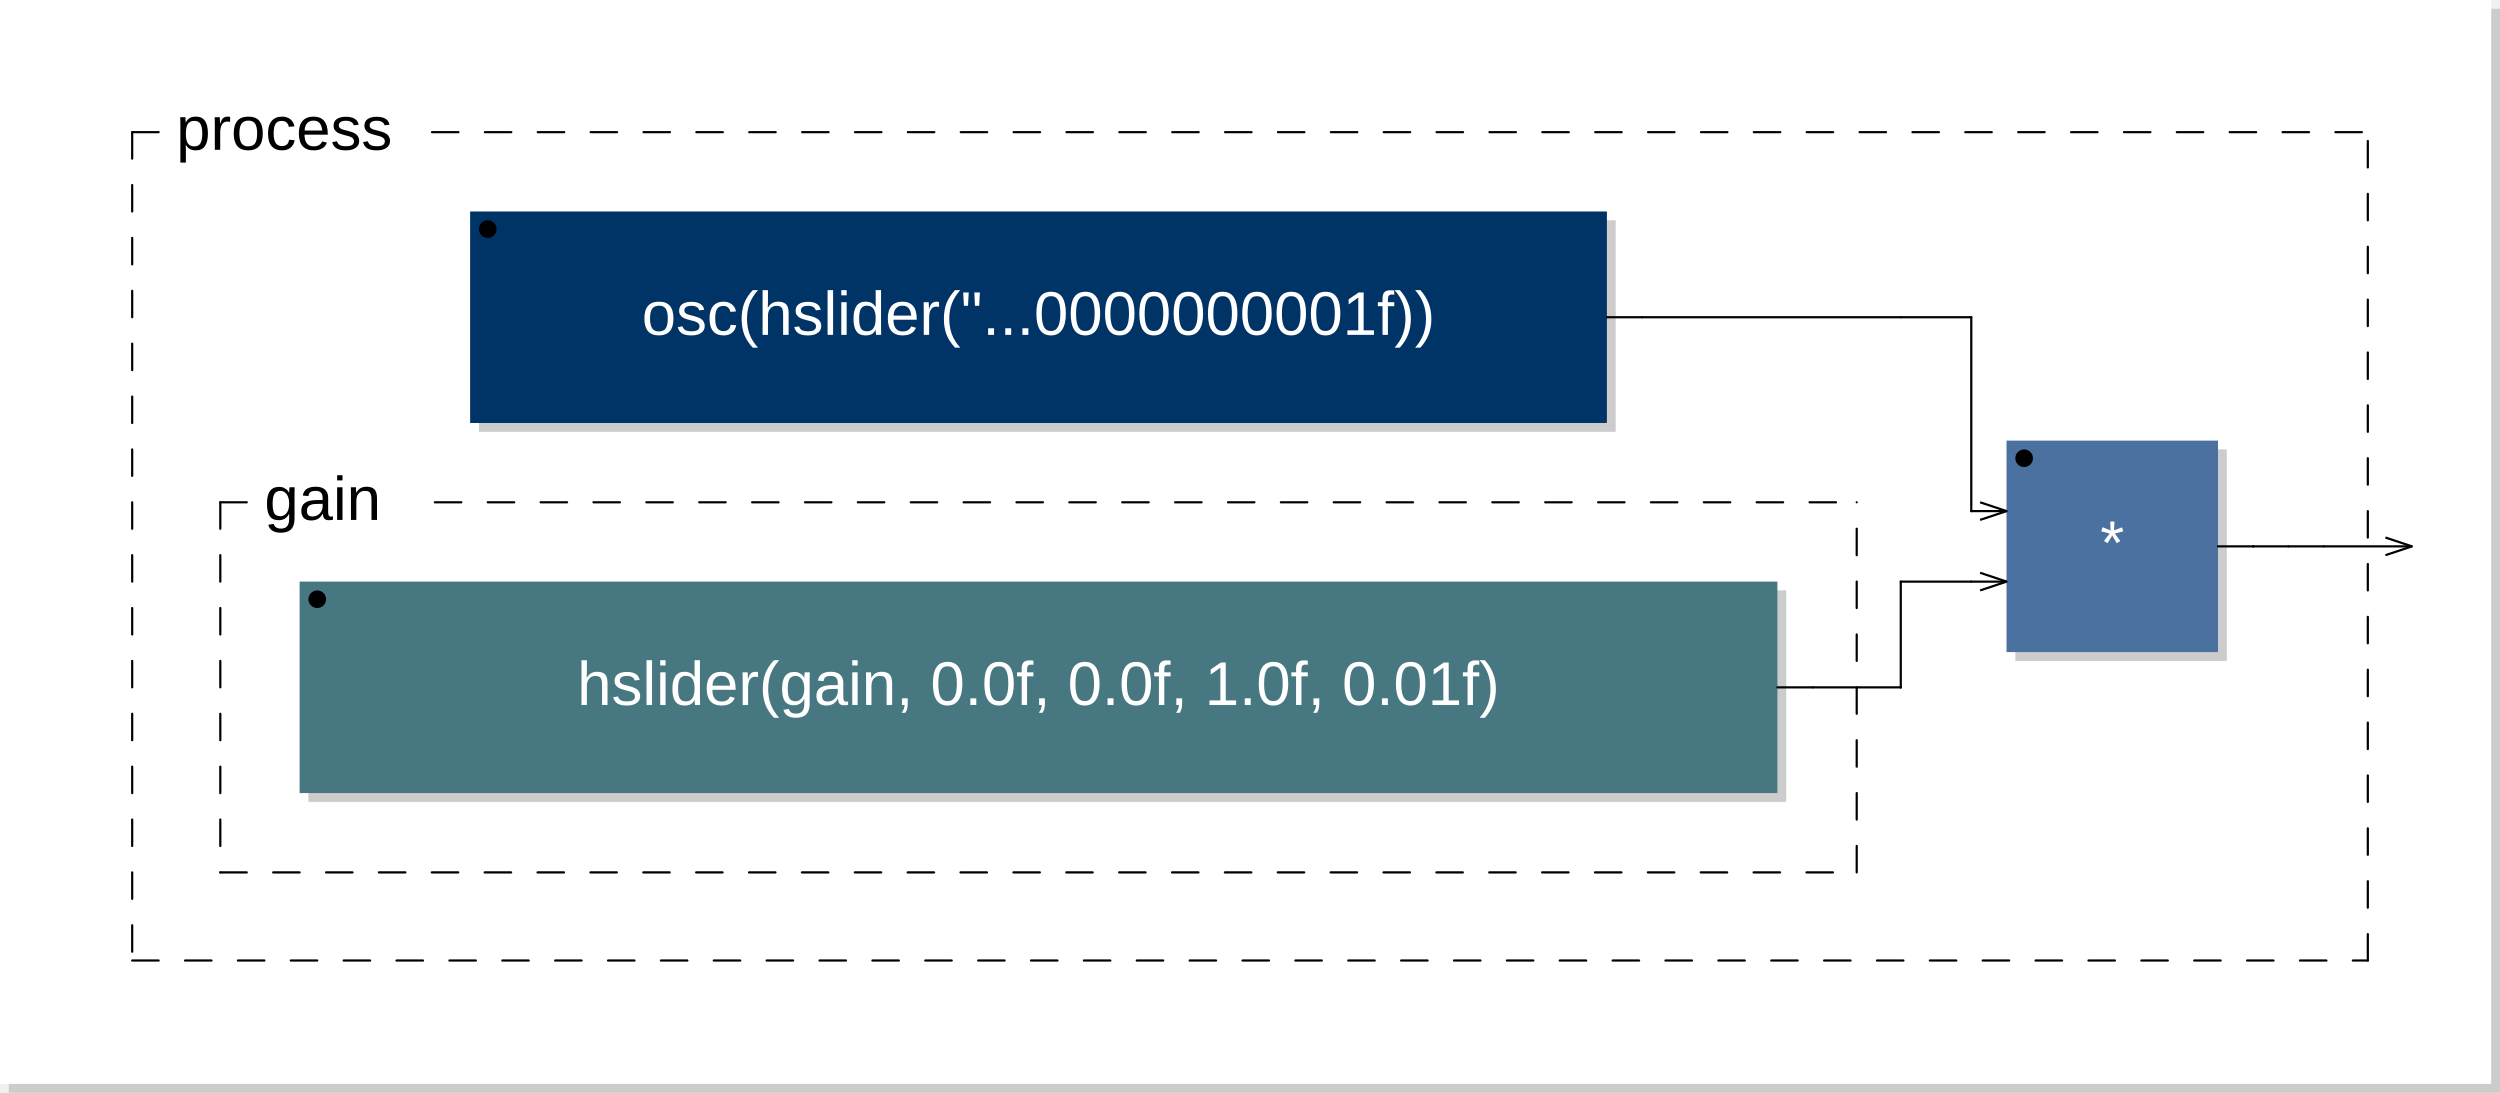
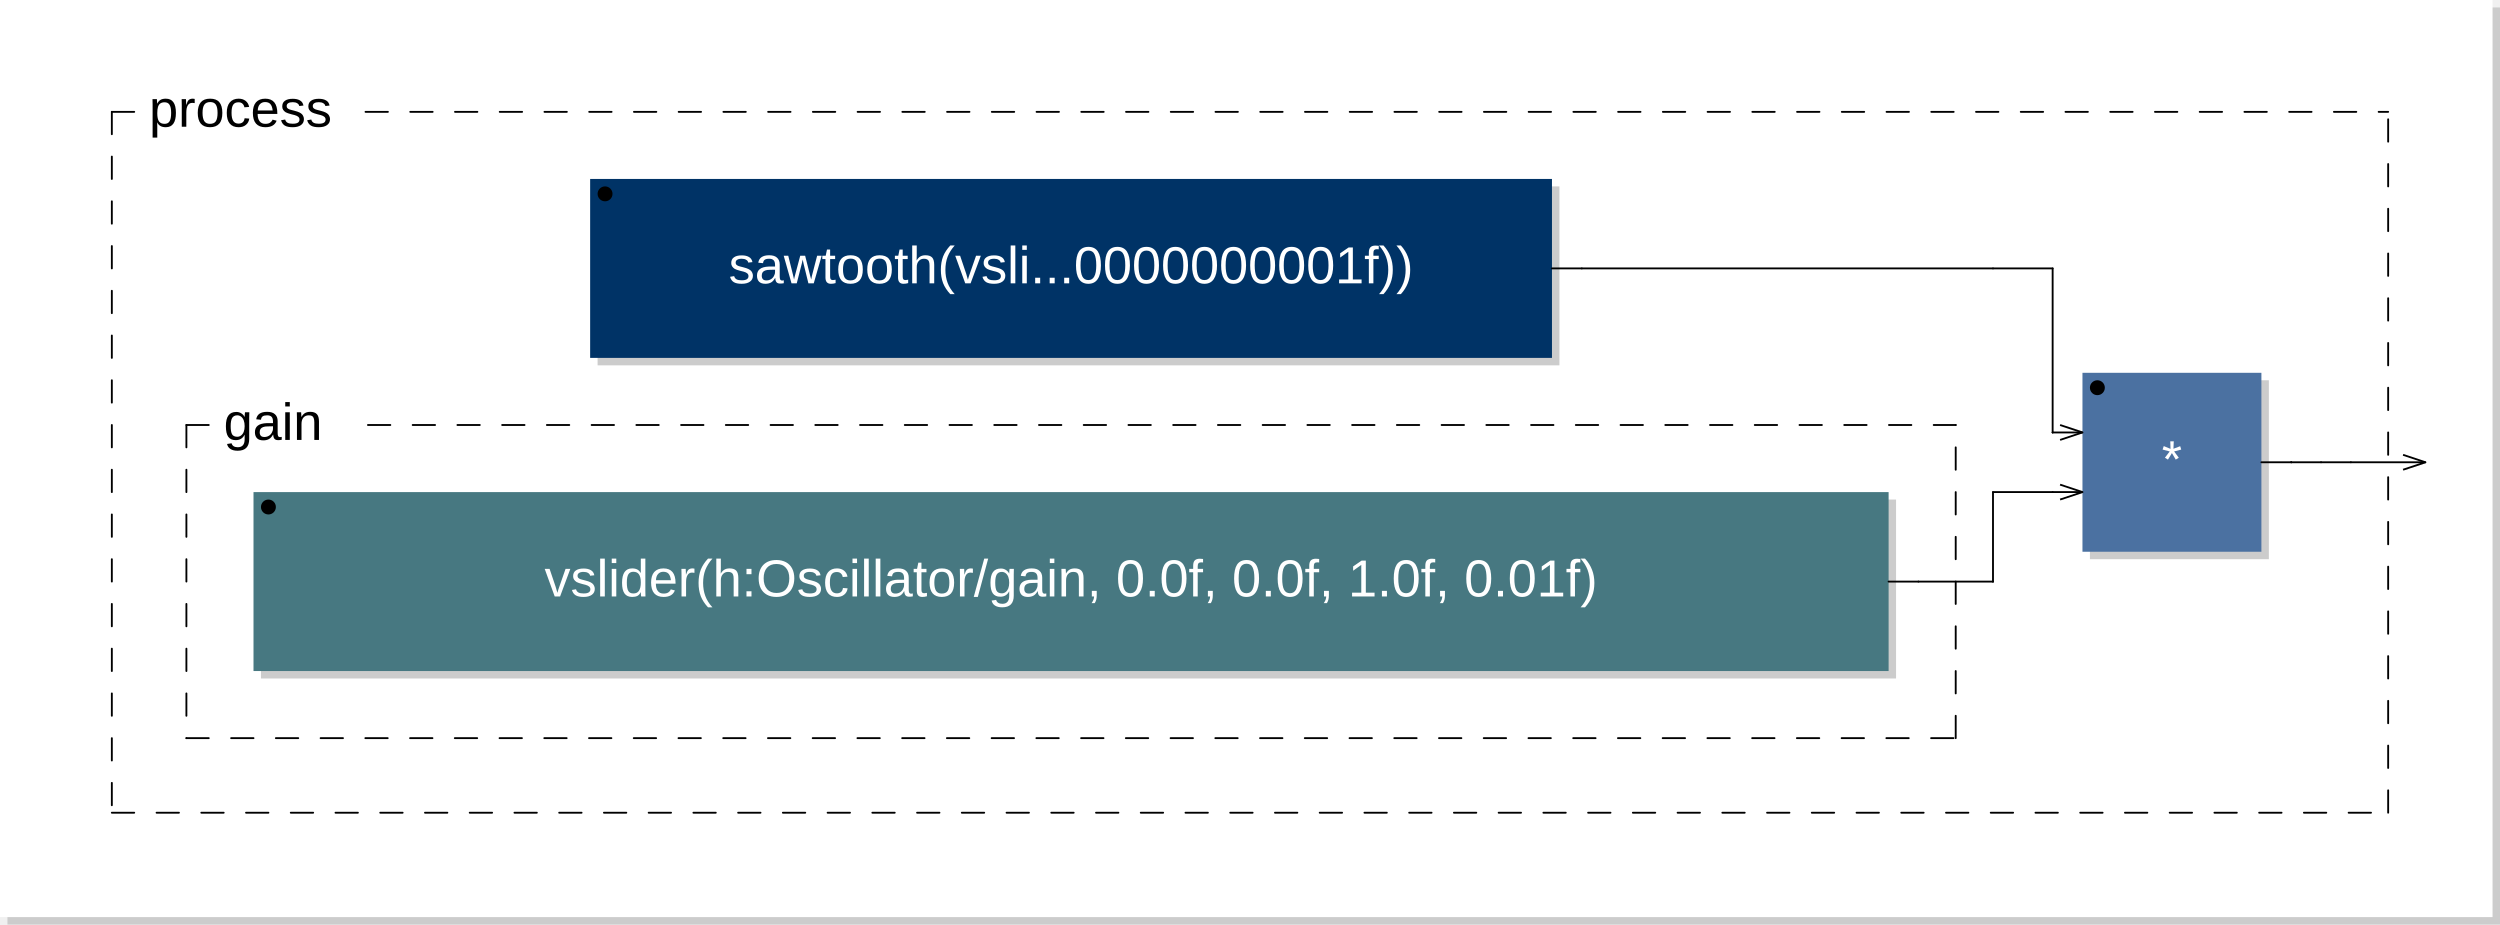
- <svg xmlns="http://www.w3.org/2000/svg" xmlns:xlink="http://www.w3.org/1999/xlink" viewBox="0 0 283.7 124" width="141.85mm" height="62mm" version="1.1">
-   <rect x="1" y="1" width="282.7" height="123" rx="0" ry="0" style="stroke:none;fill:#cccccc;" />
-   <rect x="0" y="0" width="282.7" height="123" rx="0" ry="0" style="stroke:none;fill:#ffffff;" />
+ <svg xmlns="http://www.w3.org/2000/svg" xmlns:xlink="http://www.w3.org/1999/xlink" viewBox="0 0 335.3 124" width="167.65mm" height="62mm" version="1.1">
+   <rect x="1" y="1" width="334.3" height="123" rx="0" ry="0" style="stroke:none;fill:#cccccc;" />
+   <rect x="0" y="0" width="334.3" height="123" rx="0" ry="0" style="stroke:none;fill:#ffffff;" />
  <text x="10" y="7" font-family="Arial" font-size="7" />
-   <a xlink:href="osc-0x7ff2ff77f0a0.svg">
-     <rect x="54.35" y="25" width="129" height="24" rx="0" ry="0" style="stroke:none;fill:#cccccc;" />
-     <rect x="53.35" y="24" width="129" height="24" rx="0" ry="0" style="stroke:none;fill:#003366;" />
+   <a xlink:href="sawtooth-0x7ff40adb39d0.svg">
+     <rect x="80.15" y="25" width="129" height="24" rx="0" ry="0" style="stroke:none;fill:#cccccc;" />
+     <rect x="79.15" y="24" width="129" height="24" rx="0" ry="0" style="stroke:none;fill:#003366;" />
  </a>
-   <a xlink:href="osc-0x7ff2ff77f0a0.svg">
-     <text x="117.85" y="38" font-family="Arial" font-size="7" text-anchor="middle" fill="#FFFFFF">osc(hslider("...0000000001f))</text>
+   <a xlink:href="sawtooth-0x7ff40adb39d0.svg">
+     <text x="143.65" y="38" font-family="Arial" font-size="7" text-anchor="middle" fill="#FFFFFF">sawtooth(vsli...0000000001f))</text>
  </a>
-   <circle cx="55.35" cy="26" r="1" />
-   <rect x="35" y="67" width="167.7" height="24" rx="0" ry="0" style="stroke:none;fill:#cccccc;" />
-   <rect x="34" y="66" width="167.7" height="24" rx="0" ry="0" style="stroke:none;fill:#477881;" />
-   <text x="117.85" y="80" font-family="Arial" font-size="7" text-anchor="middle" fill="#FFFFFF">hslider(gain, 0.0f, 0.0f, 1.0f, 0.01f)</text>
+   <circle cx="81.15" cy="26" r="1" />
+   <rect x="35" y="67" width="219.3" height="24" rx="0" ry="0" style="stroke:none;fill:#cccccc;" />
+   <rect x="34" y="66" width="219.3" height="24" rx="0" ry="0" style="stroke:none;fill:#477881;" />
+   <text x="143.65" y="80" font-family="Arial" font-size="7" text-anchor="middle" fill="#FFFFFF">vslider(h:Oscillator/gain, 0.0f, 0.0f, 1.0f, 0.01f)</text>
  <circle cx="36" cy="68" r="1" />
  <line x1="25" y1="57" x2="25" y2="99" style="stroke: black; stroke-linecap:round; stroke-width:0.25; stroke-dasharray:3,3;" />
-   <line x1="25" y1="99" x2="210.7" y2="99" style="stroke: black; stroke-linecap:round; stroke-width:0.25; stroke-dasharray:3,3;" />
-   <line x1="210.7" y1="99" x2="210.7" y2="57" style="stroke: black; stroke-linecap:round; stroke-width:0.25; stroke-dasharray:3,3;" />
+   <line x1="25" y1="99" x2="262.3" y2="99" style="stroke: black; stroke-linecap:round; stroke-width:0.25; stroke-dasharray:3,3;" />
+   <line x1="262.3" y1="99" x2="262.3" y2="57" style="stroke: black; stroke-linecap:round; stroke-width:0.25; stroke-dasharray:3,3;" />
  <line x1="25" y1="57" x2="30" y2="57" style="stroke: black; stroke-linecap:round; stroke-width:0.25; stroke-dasharray:3,3;" />
-   <line x1="49.35" y1="57" x2="210.7" y2="57" style="stroke: black; stroke-linecap:round; stroke-width:0.25; stroke-dasharray:3,3;" />
+   <line x1="49.35" y1="57" x2="262.3" y2="57" style="stroke: black; stroke-linecap:round; stroke-width:0.25; stroke-dasharray:3,3;" />
  <text x="30" y="59" font-family="Arial" font-size="7">gain</text>
-   <rect x="228.7" y="51" width="24" height="24" rx="0" ry="0" style="stroke:none;fill:#cccccc;" />
-   <rect x="227.7" y="50" width="24" height="24" rx="0" ry="0" style="stroke:none;fill:#4B71A1;" />
-   <text x="239.7" y="64" font-family="Arial" font-size="7" text-anchor="middle" fill="#FFFFFF">*</text>
-   <circle cx="229.7" cy="52" r="1" />
-   <line x1="224.7" y1="57" x2="227.7" y2="58" transform="rotate(0,227.7,58)" style="stroke: black; stroke-width:0.25;" />
-   <line x1="224.7" y1="59" x2="227.7" y2="58" transform="rotate(0,227.7,58)" style="stroke: black; stroke-width:0.25;" />
-   <line x1="224.7" y1="65" x2="227.7" y2="66" transform="rotate(0,227.7,66)" style="stroke: black; stroke-width:0.25;" />
-   <line x1="224.7" y1="67" x2="227.7" y2="66" transform="rotate(0,227.7,66)" style="stroke: black; stroke-width:0.25;" />
+   <rect x="280.3" y="51" width="24" height="24" rx="0" ry="0" style="stroke:none;fill:#cccccc;" />
+   <rect x="279.3" y="50" width="24" height="24" rx="0" ry="0" style="stroke:none;fill:#4B71A1;" />
+   <text x="291.3" y="64" font-family="Arial" font-size="7" text-anchor="middle" fill="#FFFFFF">*</text>
+   <circle cx="281.3" cy="52" r="1" />
+   <line x1="276.3" y1="57" x2="279.3" y2="58" transform="rotate(0,279.3,58)" style="stroke: black; stroke-width:0.25;" />
+   <line x1="276.3" y1="59" x2="279.3" y2="58" transform="rotate(0,279.3,58)" style="stroke: black; stroke-width:0.25;" />
+   <line x1="276.3" y1="65" x2="279.3" y2="66" transform="rotate(0,279.3,66)" style="stroke: black; stroke-width:0.25;" />
+   <line x1="276.3" y1="67" x2="279.3" y2="66" transform="rotate(0,279.3,66)" style="stroke: black; stroke-width:0.25;" />
  <line x1="15" y1="15" x2="15" y2="109" style="stroke: black; stroke-linecap:round; stroke-width:0.25; stroke-dasharray:3,3;" />
-   <line x1="15" y1="109" x2="268.7" y2="109" style="stroke: black; stroke-linecap:round; stroke-width:0.25; stroke-dasharray:3,3;" />
-   <line x1="268.7" y1="109" x2="268.7" y2="15" style="stroke: black; stroke-linecap:round; stroke-width:0.25; stroke-dasharray:3,3;" />
+   <line x1="15" y1="109" x2="320.3" y2="109" style="stroke: black; stroke-linecap:round; stroke-width:0.25; stroke-dasharray:3,3;" />
+   <line x1="320.3" y1="109" x2="320.3" y2="15" style="stroke: black; stroke-linecap:round; stroke-width:0.25; stroke-dasharray:3,3;" />
  <line x1="15" y1="15" x2="20" y2="15" style="stroke: black; stroke-linecap:round; stroke-width:0.25; stroke-dasharray:3,3;" />
-   <line x1="49.025" y1="15" x2="268.7" y2="15" style="stroke: black; stroke-linecap:round; stroke-width:0.25; stroke-dasharray:3,3;" />
+   <line x1="49.025" y1="15" x2="320.3" y2="15" style="stroke: black; stroke-linecap:round; stroke-width:0.25; stroke-dasharray:3,3;" />
  <text x="20" y="17" font-family="Arial" font-size="7">process</text>
-   <line x1="270.7" y1="61" x2="273.7" y2="62" transform="rotate(0,273.7,62)" style="stroke: black; stroke-width:0.25;" />
-   <line x1="270.7" y1="63" x2="273.7" y2="62" transform="rotate(0,273.7,62)" style="stroke: black; stroke-width:0.25;" />
-   <line x1="182.35" y1="36" x2="186.35" y2="36" style="stroke:black; stroke-linecap:round; stroke-width:0.25;" />
-   <line x1="186.35" y1="36" x2="215.7" y2="36" style="stroke:black; stroke-linecap:round; stroke-width:0.25;" />
-   <line x1="201.7" y1="78" x2="205.7" y2="78" style="stroke:black; stroke-linecap:round; stroke-width:0.25;" />
-   <line x1="205.7" y1="78" x2="215.7" y2="78" style="stroke:black; stroke-linecap:round; stroke-width:0.25;" />
-   <line x1="215.7" y1="36" x2="223.7" y2="36" style="stroke:black; stroke-linecap:round; stroke-width:0.25;" />
-   <line x1="215.7" y1="66" x2="223.7" y2="66" style="stroke:black; stroke-linecap:round; stroke-width:0.25;" />
-   <line x1="215.7" y1="78" x2="215.7" y2="66" style="stroke:black; stroke-linecap:round; stroke-width:0.25;" />
-   <line x1="215.7" y1="78" x2="215.7" y2="78" style="stroke:black; stroke-linecap:round; stroke-width:0.25;" />
-   <line x1="223.7" y1="36" x2="223.7" y2="58" style="stroke:black; stroke-linecap:round; stroke-width:0.25;" />
-   <line x1="223.7" y1="58" x2="223.7" y2="58" style="stroke:black; stroke-linecap:round; stroke-width:0.25;" />
-   <line x1="223.7" y1="58" x2="227.7" y2="58" style="stroke:black; stroke-linecap:round; stroke-width:0.25;" />
-   <line x1="223.7" y1="66" x2="227.7" y2="66" style="stroke:black; stroke-linecap:round; stroke-width:0.25;" />
-   <line x1="251.7" y1="62" x2="255.7" y2="62" style="stroke:black; stroke-linecap:round; stroke-width:0.25;" />
-   <line x1="255.7" y1="62" x2="255.7" y2="62" style="stroke:black; stroke-linecap:round; stroke-width:0.25;" />
-   <line x1="255.7" y1="62" x2="259.7" y2="62" style="stroke:black; stroke-linecap:round; stroke-width:0.25;" />
-   <line x1="259.7" y1="62" x2="263.7" y2="62" style="stroke:black; stroke-linecap:round; stroke-width:0.25;" />
-   <line x1="263.7" y1="62" x2="273.7" y2="62" style="stroke:black; stroke-linecap:round; stroke-width:0.25;" />
+   <line x1="322.3" y1="61" x2="325.3" y2="62" transform="rotate(0,325.3,62)" style="stroke: black; stroke-width:0.25;" />
+   <line x1="322.3" y1="63" x2="325.3" y2="62" transform="rotate(0,325.3,62)" style="stroke: black; stroke-width:0.25;" />
+   <line x1="208.15" y1="36" x2="212.15" y2="36" style="stroke:black; stroke-linecap:round; stroke-width:0.25;" />
+   <line x1="212.15" y1="36" x2="267.3" y2="36" style="stroke:black; stroke-linecap:round; stroke-width:0.25;" />
+   <line x1="253.3" y1="78" x2="257.3" y2="78" style="stroke:black; stroke-linecap:round; stroke-width:0.25;" />
+   <line x1="257.3" y1="78" x2="267.3" y2="78" style="stroke:black; stroke-linecap:round; stroke-width:0.25;" />
+   <line x1="267.3" y1="36" x2="275.3" y2="36" style="stroke:black; stroke-linecap:round; stroke-width:0.25;" />
+   <line x1="267.3" y1="66" x2="275.3" y2="66" style="stroke:black; stroke-linecap:round; stroke-width:0.25;" />
+   <line x1="267.3" y1="78" x2="267.3" y2="66" style="stroke:black; stroke-linecap:round; stroke-width:0.25;" />
+   <line x1="267.3" y1="78" x2="267.3" y2="78" style="stroke:black; stroke-linecap:round; stroke-width:0.25;" />
+   <line x1="275.3" y1="36" x2="275.3" y2="58" style="stroke:black; stroke-linecap:round; stroke-width:0.25;" />
+   <line x1="275.3" y1="58" x2="275.3" y2="58" style="stroke:black; stroke-linecap:round; stroke-width:0.25;" />
+   <line x1="275.3" y1="58" x2="279.3" y2="58" style="stroke:black; stroke-linecap:round; stroke-width:0.25;" />
+   <line x1="275.3" y1="66" x2="279.3" y2="66" style="stroke:black; stroke-linecap:round; stroke-width:0.25;" />
+   <line x1="303.3" y1="62" x2="307.3" y2="62" style="stroke:black; stroke-linecap:round; stroke-width:0.25;" />
+   <line x1="307.3" y1="62" x2="307.3" y2="62" style="stroke:black; stroke-linecap:round; stroke-width:0.25;" />
+   <line x1="307.3" y1="62" x2="311.3" y2="62" style="stroke:black; stroke-linecap:round; stroke-width:0.25;" />
+   <line x1="311.3" y1="62" x2="315.3" y2="62" style="stroke:black; stroke-linecap:round; stroke-width:0.25;" />
+   <line x1="315.3" y1="62" x2="325.3" y2="62" style="stroke:black; stroke-linecap:round; stroke-width:0.25;" />
</svg>
